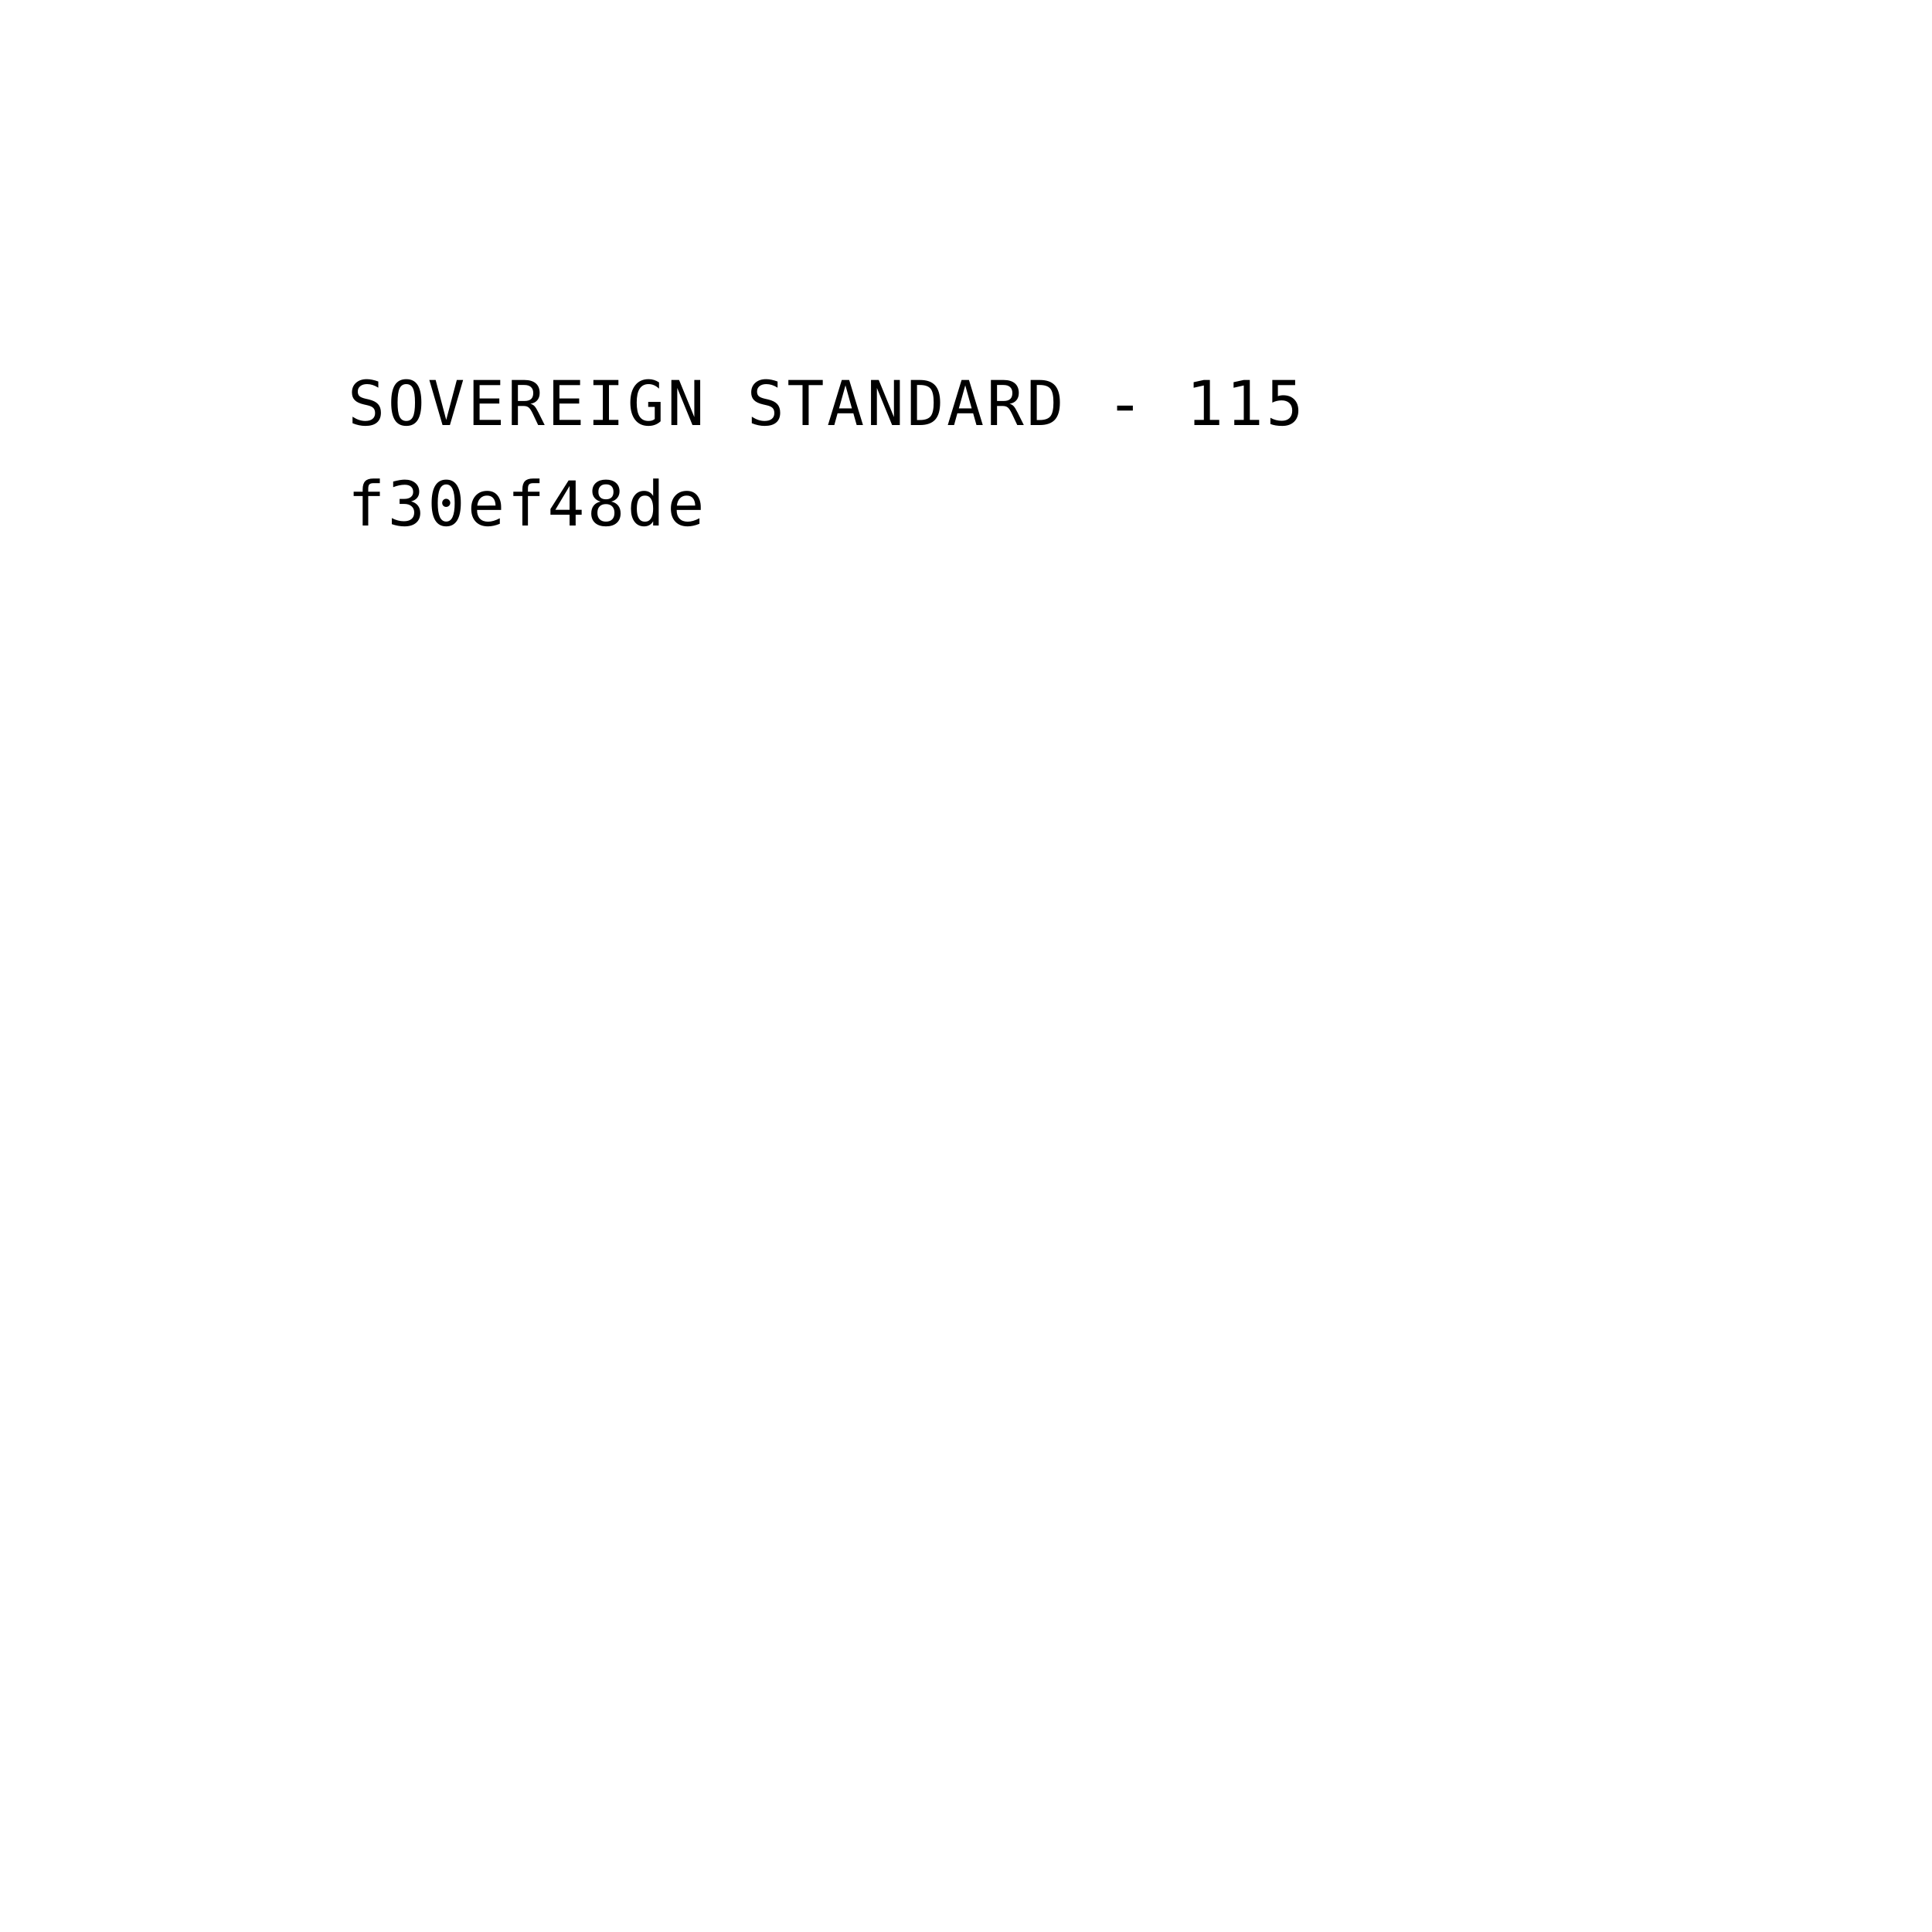
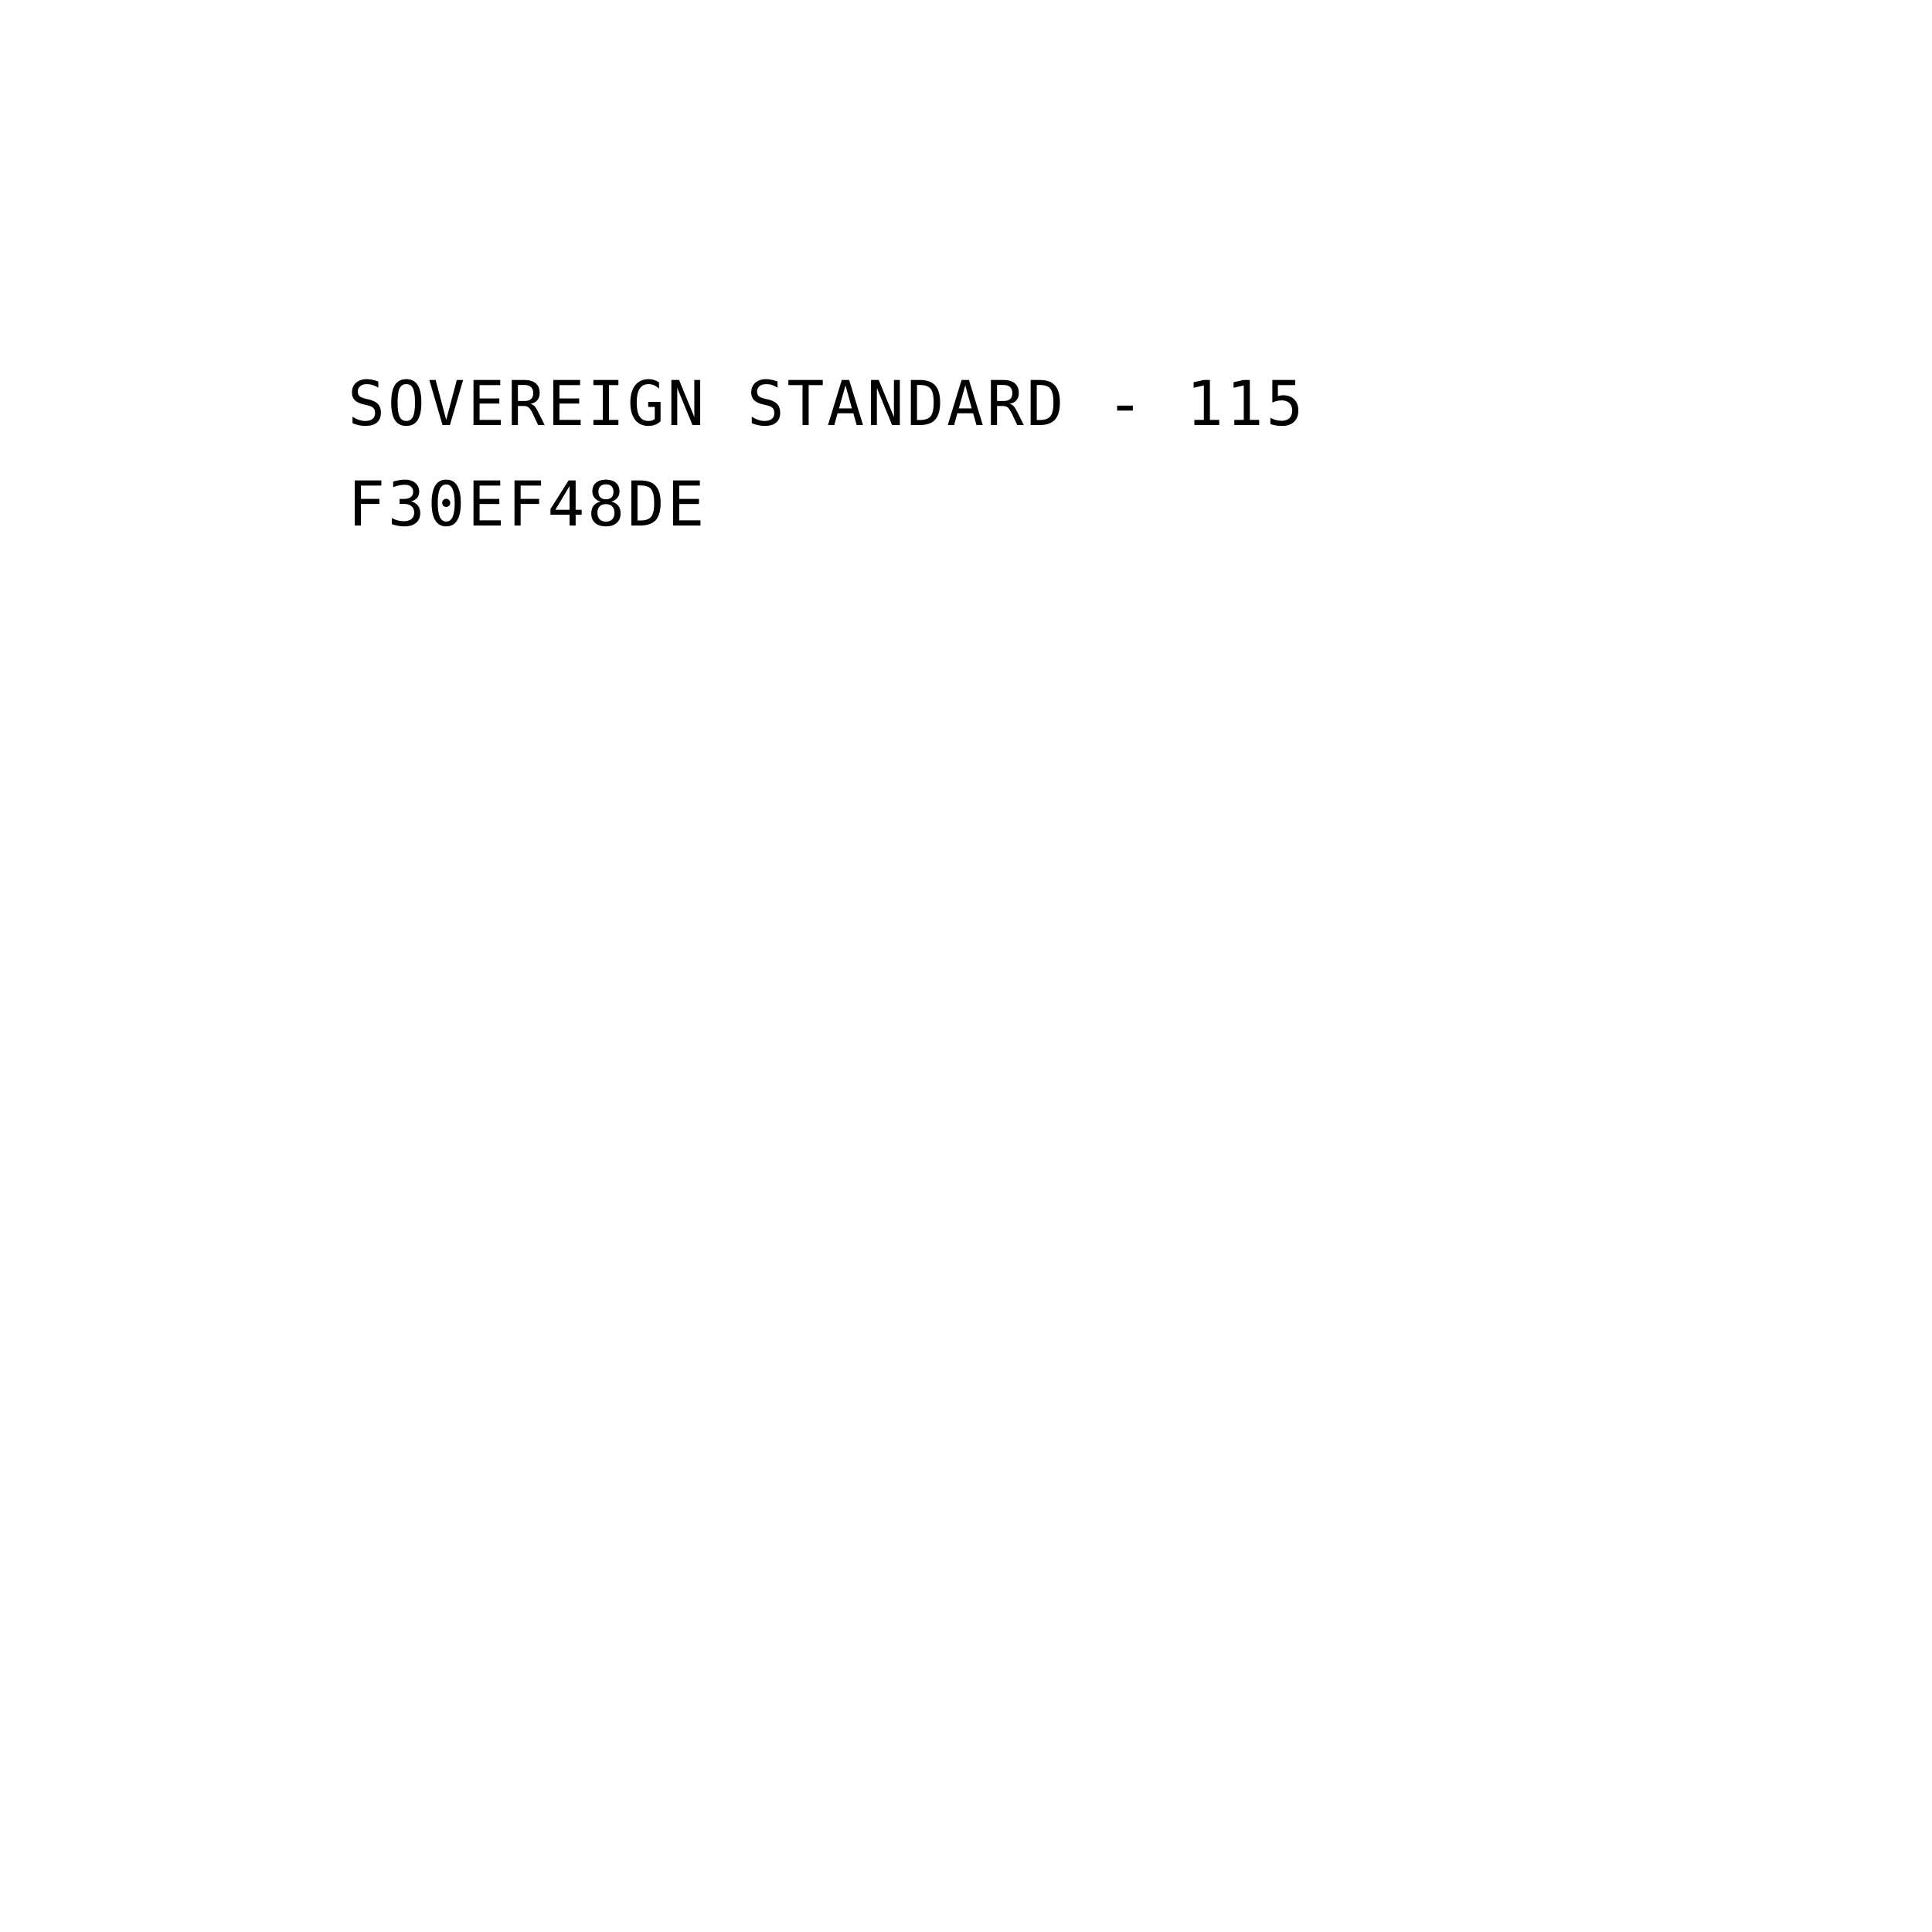
<svg xmlns="http://www.w3.org/2000/svg" viewBox="0 0 1000 1000" width="1000" height="1000">
  <text x="180" y="220" text-anchor="start" fill="black" font-family="'IBM Plex Mono', 'SFMono-Regular', Menlo, monospace" font-size="32" letter-spacing="1.4">SOVEREIGN STANDARD - 115</text>
-   <text x="180" y="272" text-anchor="start" fill="black" font-family="'IBM Plex Mono', 'SFMono-Regular', Menlo, monospace" font-size="32" letter-spacing="1.4">f30ef48de</text>
+   <text x="180" y="272" text-anchor="start" fill="black" font-family="'IBM Plex Mono', 'SFMono-Regular', Menlo, monospace" font-size="32" letter-spacing="1.4">F30EF48DE</text>
</svg>
